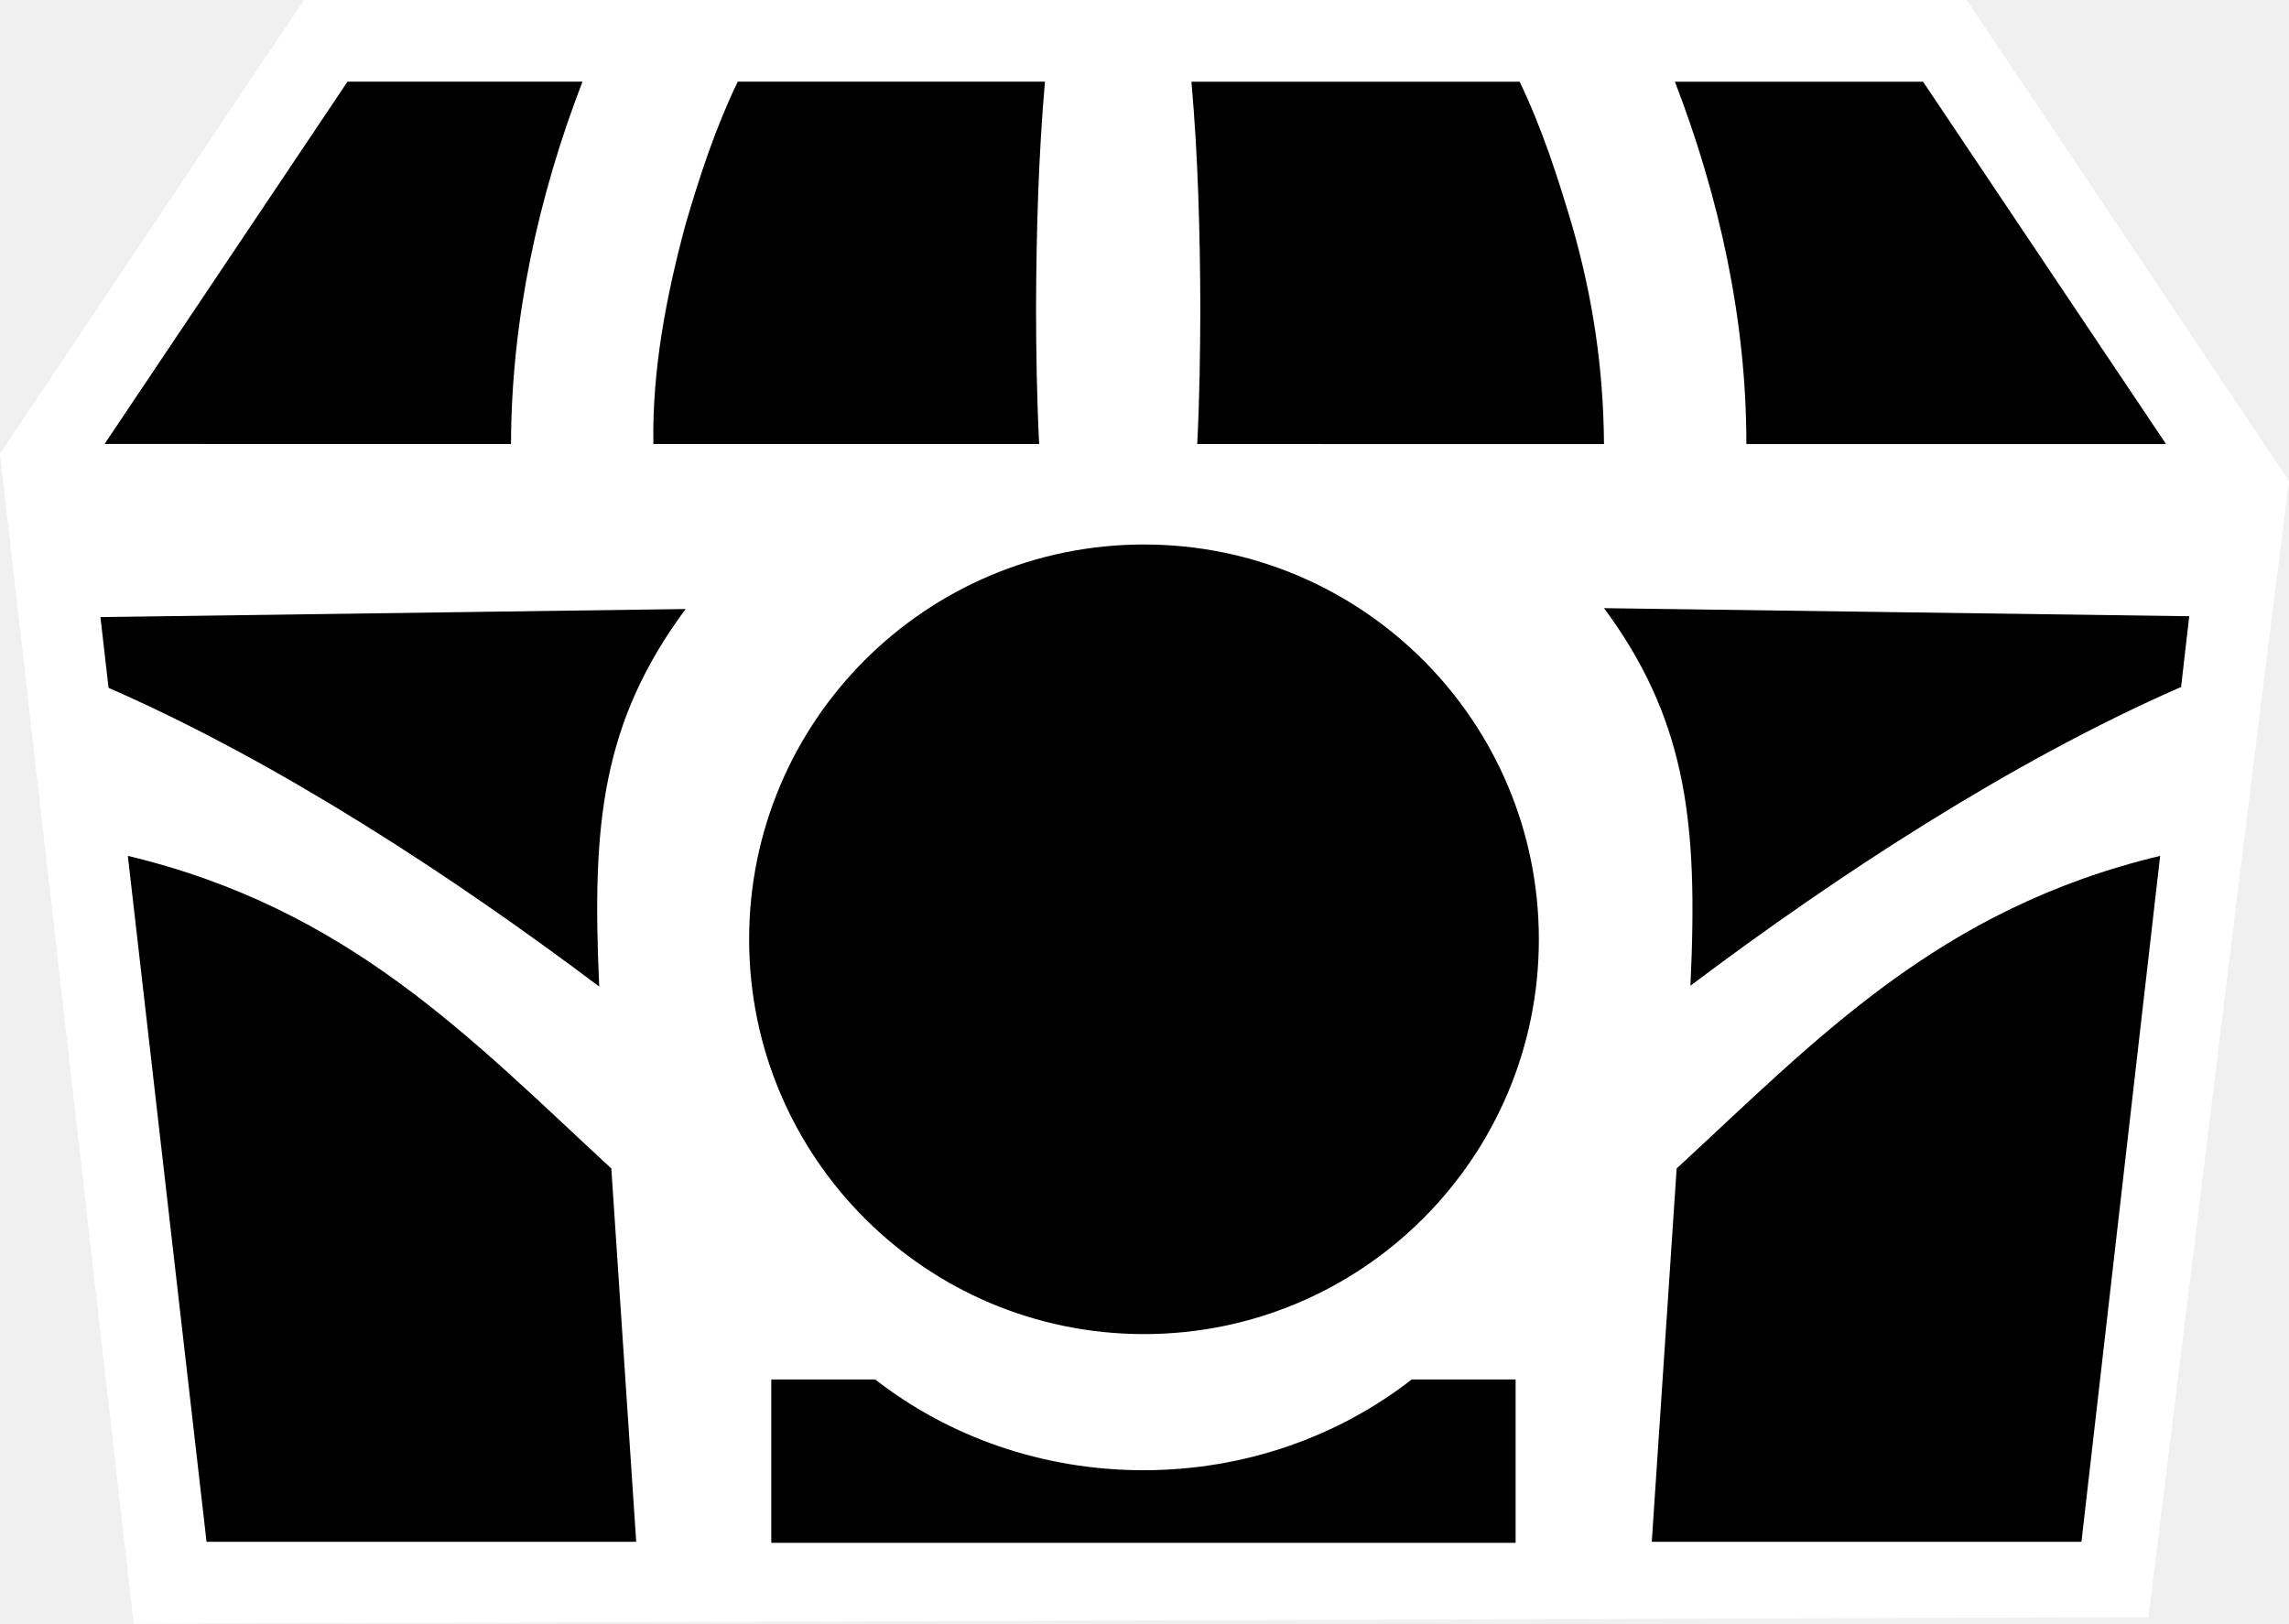
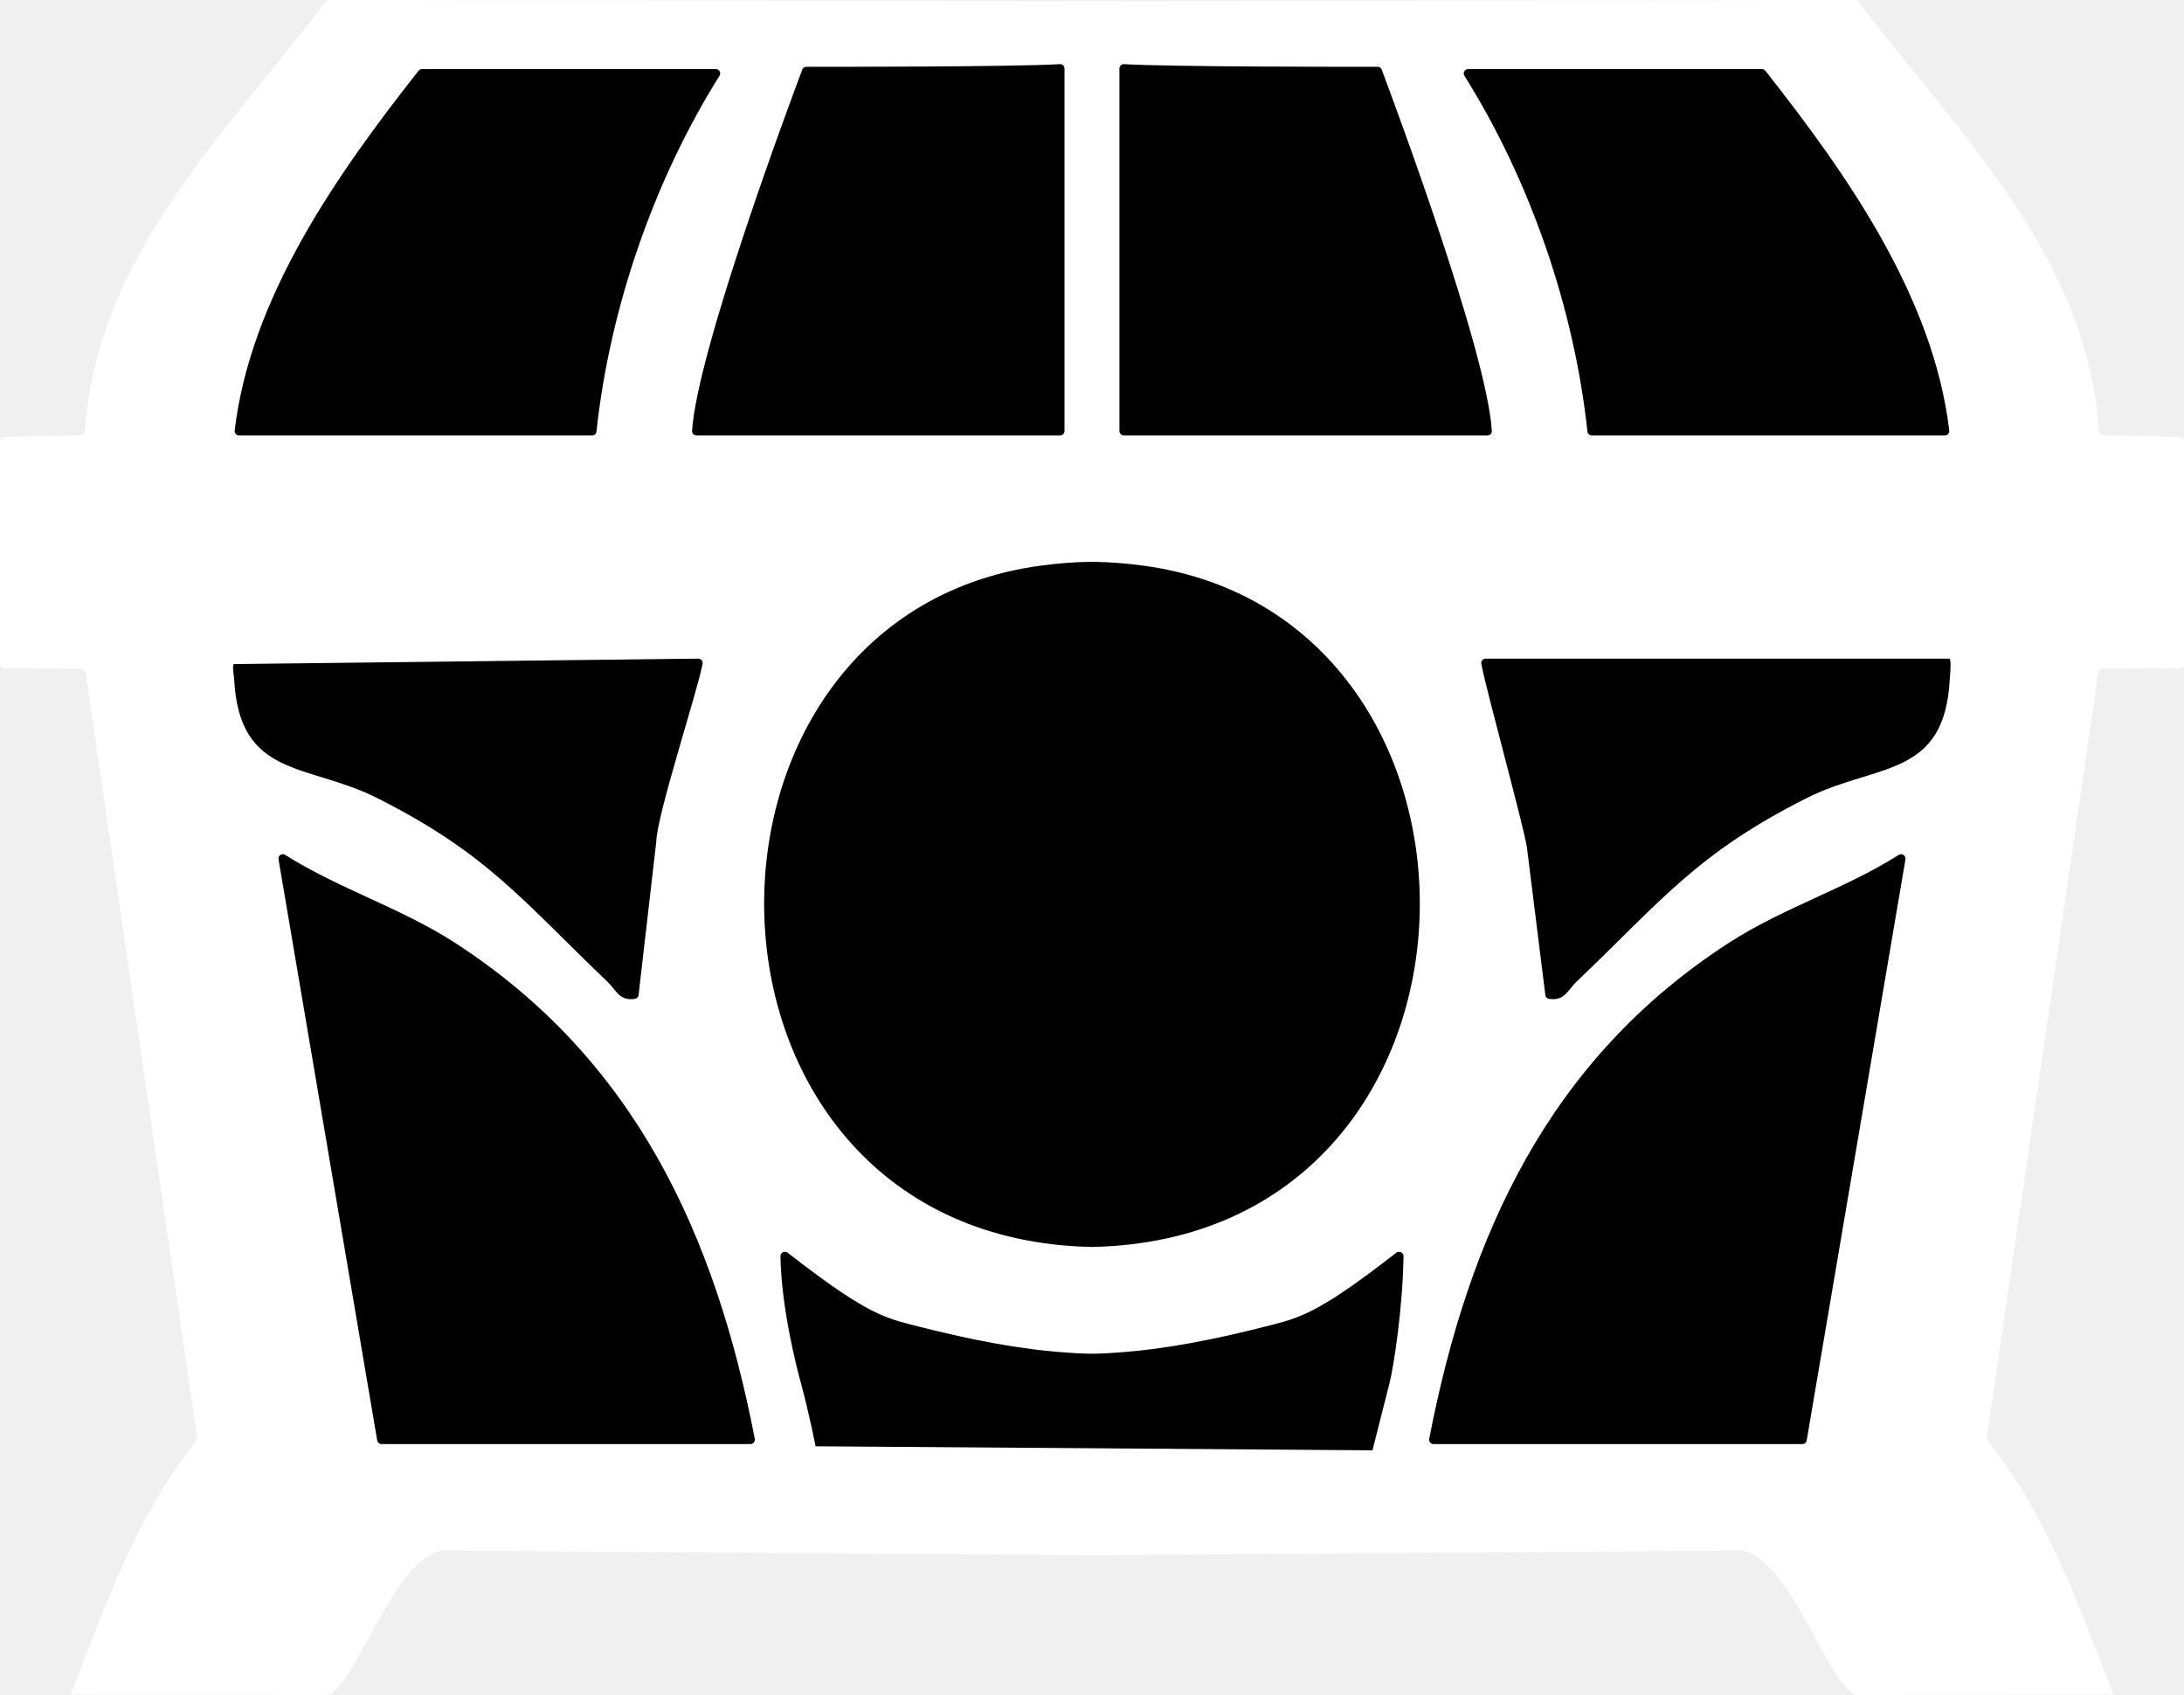
- <svg xmlns="http://www.w3.org/2000/svg" width="1121.403" height="795.572" viewBox="0 0 1121.403 795.572">
-   <path d="M170.252 40.001 41.41 232.375l59.776 523.082 915.997-2.924c20.96-168.694 41.294-338.349 62.656-506.992L942.142 40.053Z" style="fill:#fff;stroke:#fff;stroke-width:80" />
-   <path d="M753.9 460.245c0 106.838-86.61 193.446-193.448 193.446-106.836 0-193.446-86.608-193.446-193.446 0-106.836 86.61-193.446 193.446-193.446 106.838 0 193.448 86.61 193.448 193.446m67.506 112.306L809.22 755.457h210.506l38.556-336.084c-108.65 26.016-168.068 89.688-236.872 153.174zM293.56 483.405c-72.052-54.23-157.626-110.21-240.376-146.37l-3.976-34.66 286.7-3.964c-20.54 27.708-31.975 54.028-37.872 82.91-6.093 29.842-6.274 62.418-4.476 102.084m5.936 89.146 12.184 182.906H101.184L62.63 419.373c108.65 26.016 168.068 89.688 236.872 153.174zM428.76 675.927h-50.906v80.046h364.658v-80.046h-50.904c-35.666 27.776-81.47 44.47-131.424 44.47s-95.758-16.694-131.424-44.47m399.406-192.944c72.052-54.232 157.626-110.212 240.376-146.37l3.976-34.662-286.7-3.964c19.64 26.494 30.956 52.074 37.065 79.691 6.882 31.11 7.158 64.805 5.283 105.305m-7.61-442.938c21.74 56.472 35.072 116.88 35.008 177.532l205.592.012L942.142 40.053ZM583.69 40.03c3.284 36.892 4.214 73.968 4.37 110.988-.092 22.188-.37 44.384-1.53 66.546l199.288.01c-.318-37.182-5.398-71.438-15.664-107.246-7.102-23.922-14.818-47.752-25.662-70.288zm-222.258-.016c-10.868 22.496-18.71 46.376-25.676 70.314-9.4 34.966-16.268 70.866-15.666 107.222l189.004.01c-1.13-22.16-1.486-44.356-1.53-66.542.152-37.032 1.154-74.088 4.37-110.994zm-191.178-.012L51.24 217.535l199.104.01c.176-60.712 13.214-120.978 35.022-177.536z" />
+ <svg xmlns="http://www.w3.org/2000/svg" width="257.41" height="199.74" viewBox="0 0 257.41 199.74">
+   <path d="m256.9 51.5-9.01-.22a.52.52 0 0 1-.5-.48c-1.35-20.58-16.63-35.15-28.35-50.6-.1-.13-.25-.2-.41-.2L128.7.14 38.78 0c-.16 0-.31.07-.41.2-11.72 15.45-27 30.02-28.35 50.6-.02.26-.24.47-.5.48L.5 51.5c-.28.01-.5.24-.5.52v26.23c0 .28.22.51.51.51 1.63.01 6.78.04 9.08.07.25.01.46.19.5.44.96 6.57 12.47 85.52 13.14 90.14.02.13-.02.27-.1.38-7.25 9.23-10.48 18.89-14.79 29.9 0 0 28.37.01 30.11.05.06 0 .11-.01.17-.02 3.34-1 7.55-15.74 13.4-16.99.05-.01.08-.01.13-.01 1.65.01 36.74.26 73.31.53 0 0 2.16.03 3.24.02 1.08.01 3.24-.02 3.24-.02 36.57-.27 71.66-.52 73.32-.53.04 0 .08 0 .12.01 5.86 1.25 10.06 15.99 13.4 16.99.06.01.11.02.17.02 1.74-.04 30.13-.06 30.13-.06-4.31-11-7.56-20.66-14.8-29.89a.5.5 0 0 1-.11-.38c.67-4.62 12.19-83.57 13.14-90.14.04-.25.25-.43.51-.44 2.3-.03 7.44-.06 9.08-.07.28 0 .51-.23.51-.51V52.02c0-.28-.23-.51-.51-.52M173.04 8.14h34.63c.15 0 .3.08.4.2 9.47 12.01 19.8 26.59 21.67 42.4.04.3-.21.58-.52.58h-41.61c-.26 0-.48-.2-.51-.46-1.56-14.51-6.75-29.59-14.5-41.93-.22-.34.03-.79.44-.79m-41.1-.06c0-.3.25-.53.54-.52 5.52.33 26.91.32 29.9.31.21 0 .39.13.47.33 1.29 3.44 12.41 33.19 12.98 42.58.02.3-.22.54-.52.54h-42.85c-.28 0-.52-.23-.52-.52zm-36.91-.21c2.98.01 24.37.02 29.89-.31.3-.01.54.22.54.52V50.8c0 .29-.23.52-.52.52H82.09a.51.51 0 0 1-.52-.54c.58-9.39 11.69-39.14 12.99-42.58.07-.2.26-.33.47-.33m-45.7.47c.1-.12.25-.2.41-.2h34.63c.41 0 .65.45.43.79-7.74 12.34-12.94 27.42-14.5 41.93-.02.26-.24.46-.51.46h-41.6c-.32 0-.56-.28-.53-.58 1.87-15.81 12.21-30.39 21.67-42.4M27.6 80.02c-.01-.29-.29-1.75 0-1.76l54.68-.64c.33-.01.606.283.53.6-.648 2.699-3.885 12.507-5.15 19.095-.836 4.348-2.39 19.885-2.39 19.885 0 .27-.2.48-.46.52-1.84.24-2.14-1-3.26-2.07-9.85-9.39-14.08-15.08-27.17-21.64-8.17-4.09-16.19-2.28-16.78-13.99m60.84 90.16H44.97c-.25 0-.46-.18-.51-.43l-11.63-68.48a.51.51 0 0 1 .78-.52c6.4 4.03 13.58 6.21 19.99 10.34 21.21 13.71 30.69 34.37 35.36 58.47.06.32-.19.62-.52.62m75.323-7.156c-.79 3.867-2 7.889-2 7.889l-65.666-.733s-.157-3.59-1.707-7.22c-.74-1.73-2.31-8.86-2.4-14.92-.01-.43.5-.67.84-.41 8.57 6.66 10.97 7.56 14.49 8.46 7.11 1.84 12.96 2.94 18.46 3.31 0 0 1.94.15 2.92.13.98.02 2.92-.13 2.92-.13 5.5-.37 11.36-1.47 18.46-3.31 3.52-.9 5.93-1.8 14.49-8.46.35-.26.85-.02.85.41-.09 6.06-1.268 13.082-1.657 14.984M128.7 146.95c-49.81-1.01-51.06-74.2-6.05-80.29q2.985-.405 5.82-.45h.47q2.82.045 5.82.45c45.01 6.09 43.75 79.28-6.06 80.29m84.24 22.8c-.04.25-.26.43-.51.43h-43.47a.52.52 0 0 1-.51-.62c4.67-24.1 14.14-44.76 35.35-58.47 6.41-4.13 13.6-6.31 19.99-10.34.38-.24.86.08.79.52zm.08-75.74c-13.08 6.56-17.31 12.25-27.17 21.64-1.12 1.07-1.42 2.31-3.25 2.07a.53.53 0 0 1-.47-.52l-2.193-17.579c-.489-2.993-4.727-18.091-5.347-21.401-.06-.32.2-.61.53-.6h54.624c.29.01.076 2.11.056 2.4-.59 11.71-8.61 9.9-16.78 13.99" style="fill:#fff" />
+   <path d="M229.74 50.74c.04.3-.21.58-.52.58h-41.61c-.26 0-.48-.2-.51-.46-1.56-14.51-6.75-29.59-14.5-41.93-.22-.34.03-.79.44-.79h34.63c.15 0 .3.08.4.2 9.47 12.01 19.8 26.59 21.67 42.4m.004 26.88H175.12a.514.514 0 0 0-.53.6c.62 3.31 4.91 18.742 5.378 21.65l2.162 17.33c0 .27.2.48.47.52 1.83.24 2.13-1 3.25-2.07 9.86-9.39 14.09-15.08 27.17-21.64 8.17-4.09 16.19-2.28 16.78-13.99.02-.29.234-2.39-.056-2.4m-5.954 23.13c-6.39 4.03-13.58 6.21-19.99 10.34-21.21 13.71-30.68 34.37-35.35 58.47-.06.32.18.62.51.62h43.47c.25 0 .47-.18.51-.43l11.64-68.48a.519.519 0 0 0-.79-.52m-59.22 46.88c-8.56 6.66-10.97 7.56-14.49 8.46-7.1 1.84-12.96 2.94-18.46 3.31 0 0-1.94.15-2.92.13-.98.02-2.92-.13-2.92-.13-5.5-.37-11.35-1.47-18.46-3.31-3.52-.9-5.92-1.8-14.49-8.46-.34-.26-.85-.02-.84.41.09 6.06 1.906 13.104 2.4 14.92.984 3.62 1.734 7.48 1.734 7.48l65.64.473s1.017-4.066 2-7.89c.51-1.987 1.566-8.923 1.656-14.983 0-.43-.5-.67-.85-.41M162.85 8.2a.51.51 0 0 0-.47-.33c-2.99.01-24.38.02-29.9-.31a.52.52 0 0 0-.54.52V50.8c0 .29.24.52.52.52h42.85c.3 0 .54-.24.52-.54-.57-9.39-11.69-39.14-12.98-42.58m-28.09 58.46q-3-.405-5.82-.45h-.47q-2.835.045-5.82.45c-45.01 6.09-43.76 79.28 6.05 80.29 49.81-1.01 51.07-74.2 6.06-80.29m-9.84-59.1c-5.52.33-26.91.32-29.89.31-.21 0-.4.13-.47.33-1.3 3.44-12.41 33.19-12.99 42.58-.02.3.22.54.52.54h42.85c.29 0 .52-.23.52-.52V8.08c0-.3-.24-.53-.54-.52m-40.55.58H49.74c-.16 0-.31.08-.41.2-9.46 12.01-19.8 26.59-21.67 42.4-.03.3.21.58.53.58h41.6c.27 0 .49-.2.51-.46 1.56-14.51 6.76-29.59 14.5-41.93a.51.51 0 0 0-.43-.79m-2.09 69.48-54.68.64c-.29.01-.01 1.47 0 1.76.59 11.71 8.61 9.9 16.78 13.99 13.09 6.56 17.32 12.25 27.17 21.64 1.12 1.07 1.42 2.31 3.26 2.07.26-.04.46-.25.46-.52l2.078-17.992c0-2.92 4.842-17.678 5.462-20.988.06-.32-.2-.61-.53-.6M53.6 111.09c-6.41-4.13-13.59-6.31-19.99-10.34a.51.51 0 0 0-.78.52l11.63 68.48c.05.25.26.43.51.43h43.47c.33 0 .58-.3.52-.62-4.67-24.1-14.15-44.76-35.36-58.47" />
</svg>
